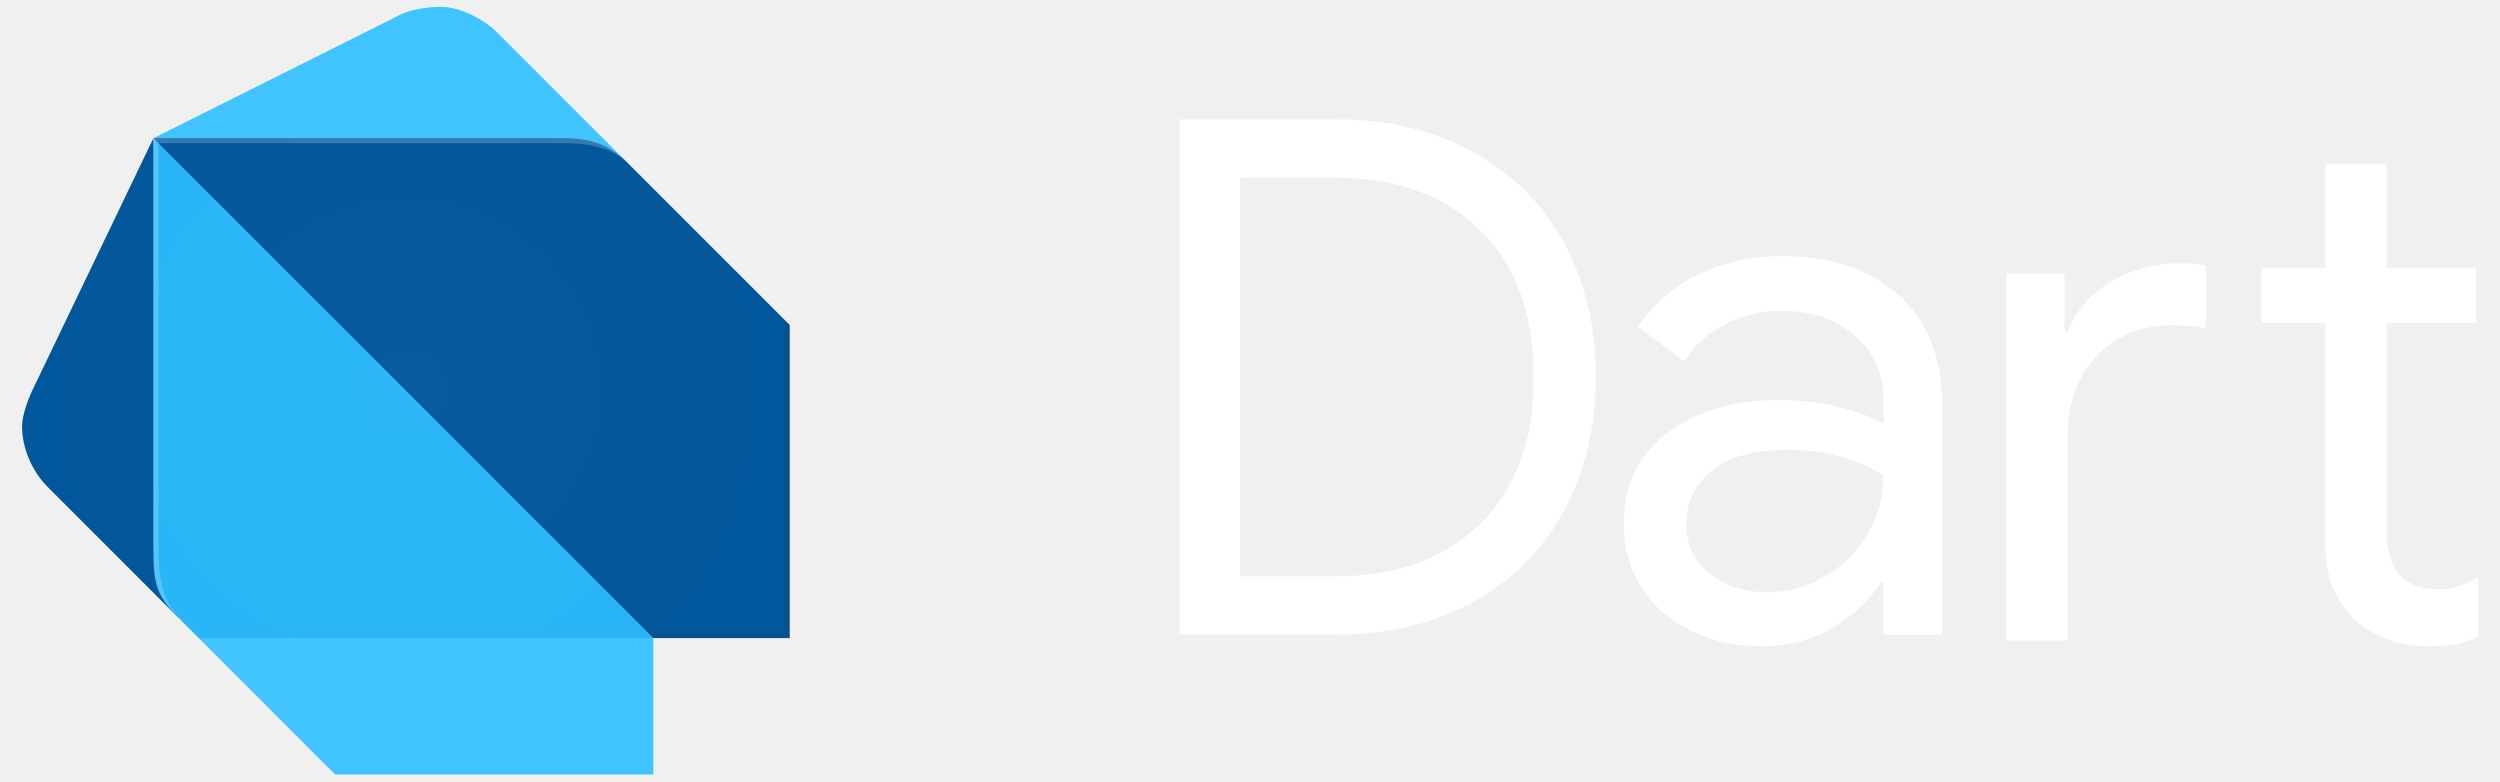
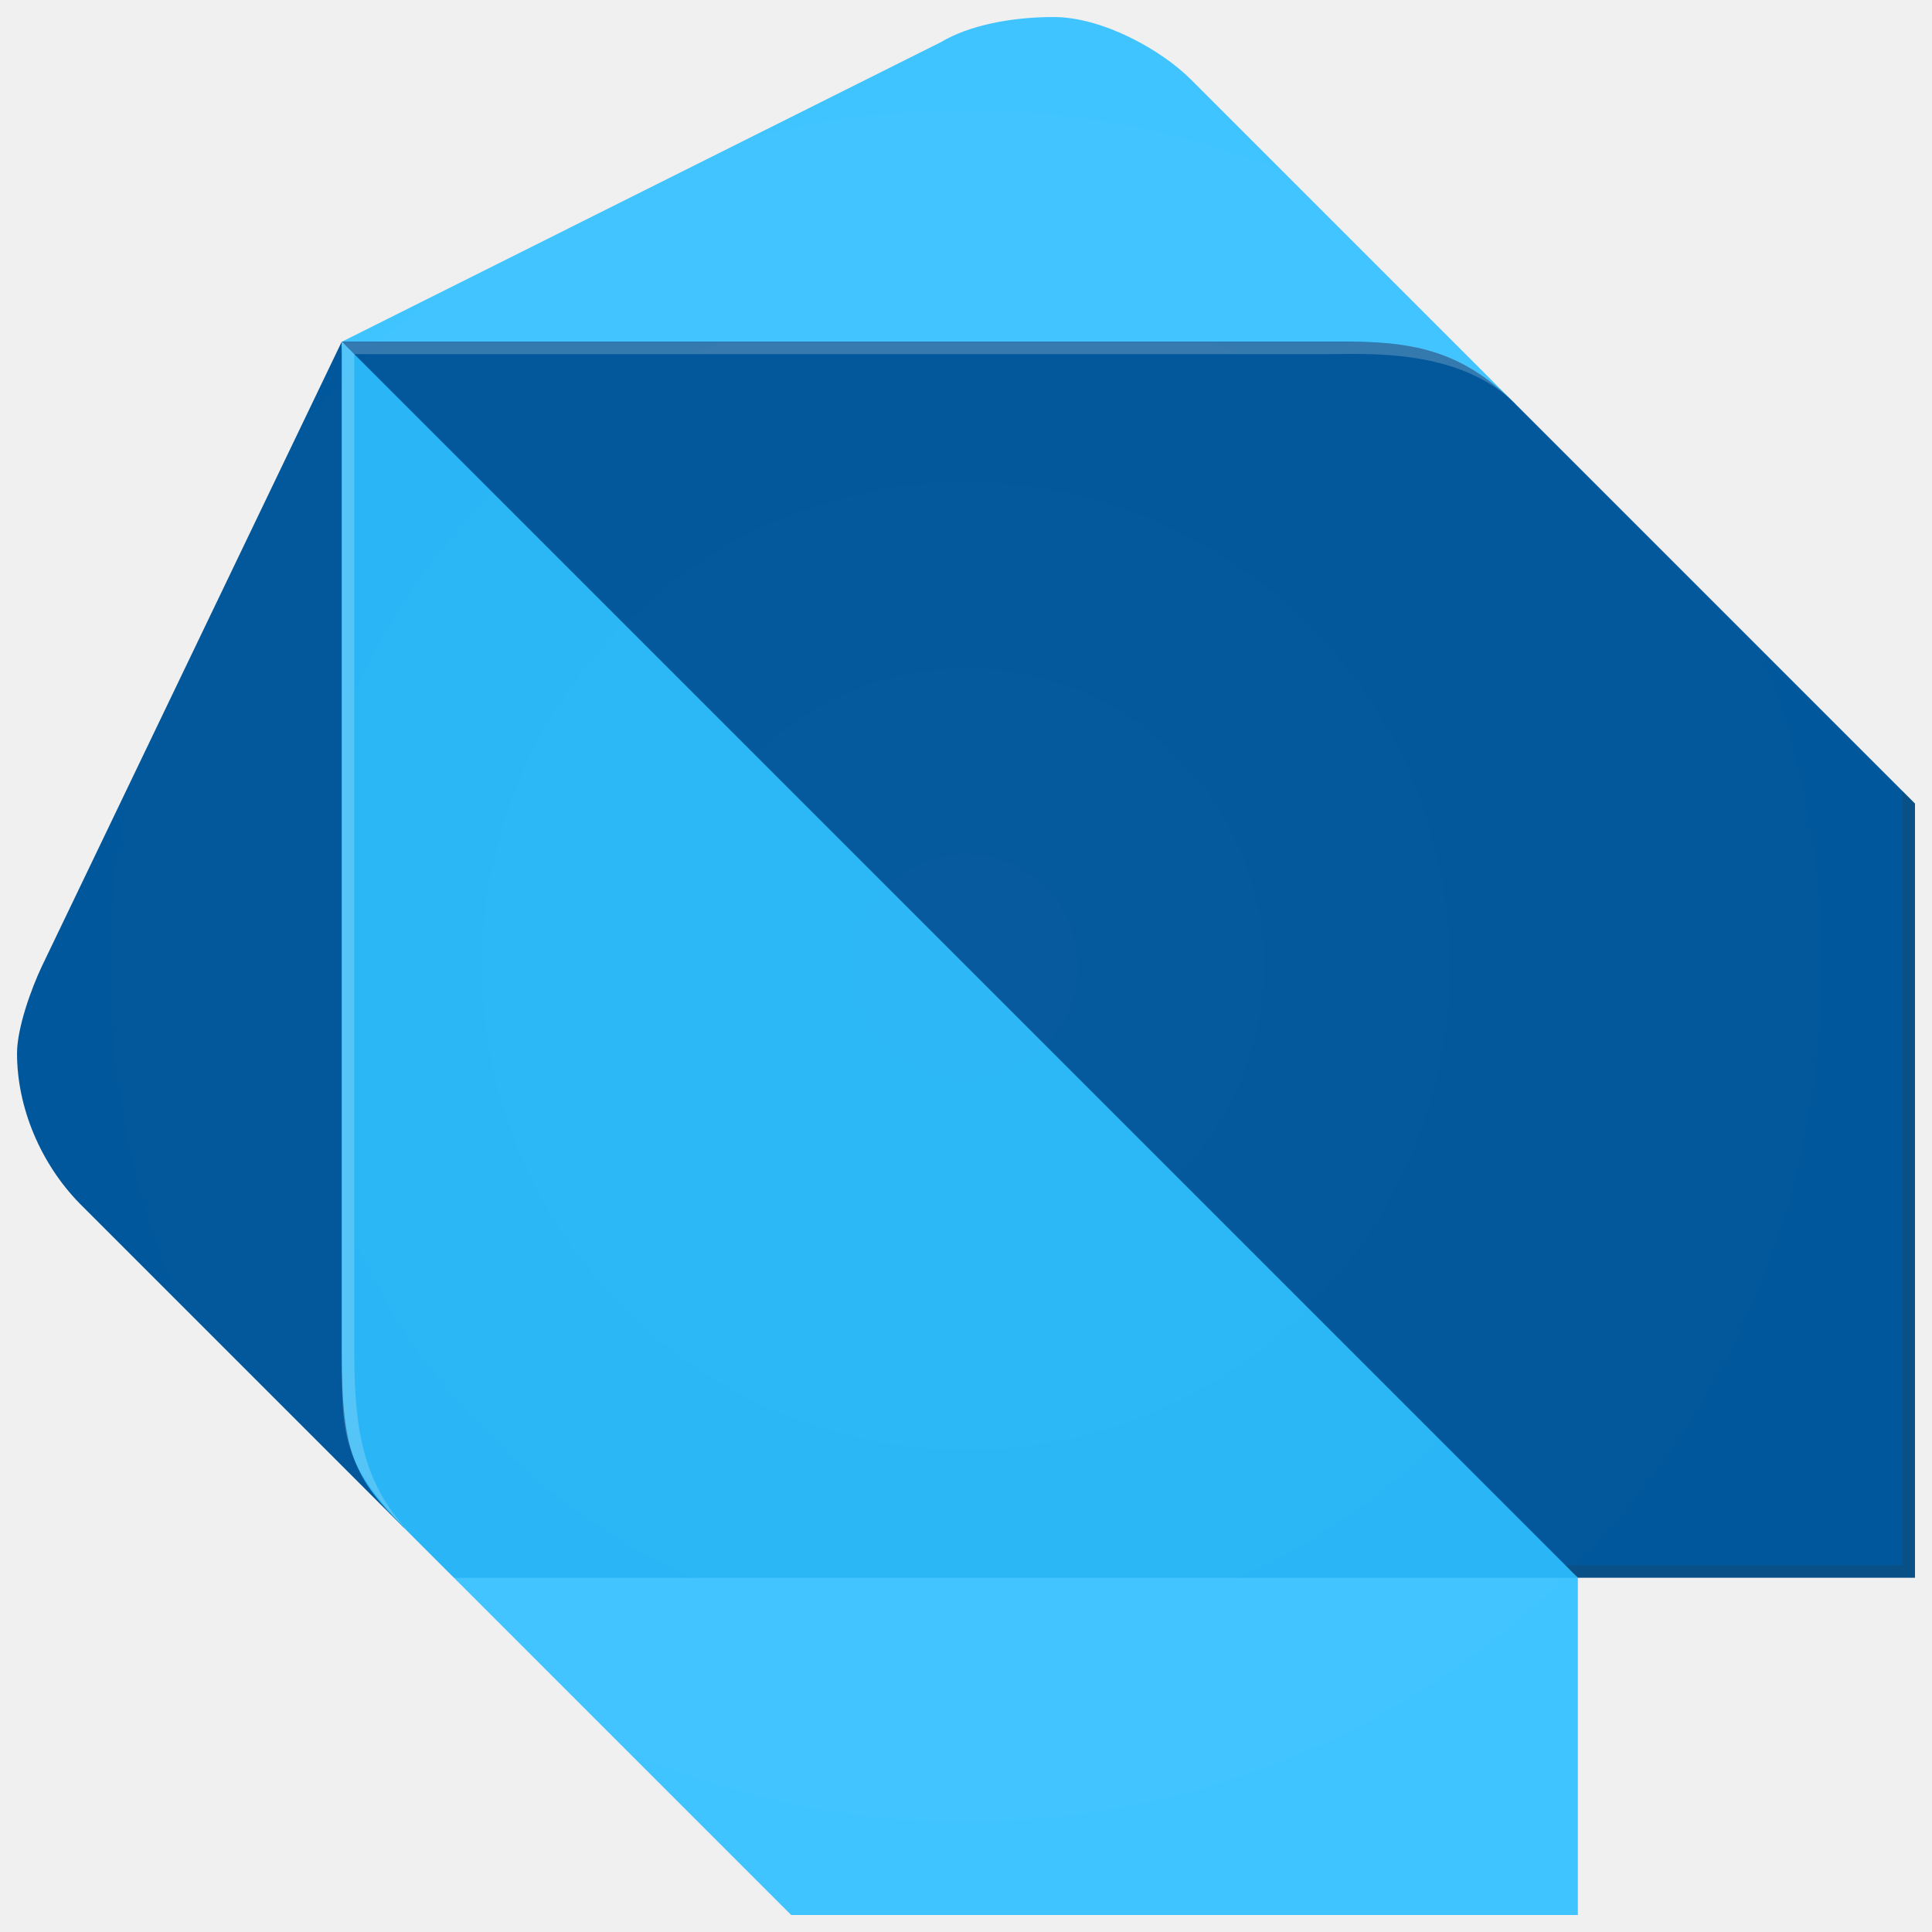
- <svg xmlns="http://www.w3.org/2000/svg" version="1.1" id="Layer_1" x="0px" y="0px" width="443px" height="138.46px" viewBox="0 0 443 138.46" enable-background="new 0 0 443 138.46" xml:space="preserve">
+ <svg xmlns="http://www.w3.org/2000/svg" version="1.1" id="Layer_1" x="0px" y="0px" width="138.46px" height="138.46px" viewBox="2.69 0 138.46 138.46" enable-background="new 2.69 0 138.46 138.46" xml:space="preserve">
  <g>
-     <path fill="#FFFFFF" d="M209.04,21.15h27.55c9.35,0,17.51,1.93,24.49,5.8c6.97,3.87,12.33,9.25,16.07,16.13   c3.74,6.89,5.61,14.79,5.61,23.72s-1.87,16.83-5.61,23.72s-9.1,12.26-16.07,16.13s-15.13,5.8-24.49,5.8h-27.55V21.15z    M236.59,102.14c10.8,0,19.36-3.1,25.7-9.31c6.33-6.21,9.5-14.88,9.5-26.02s-3.17-19.81-9.5-26.02s-14.9-9.31-25.7-9.31h-16.83   v70.65h16.83V102.14z" />
-     <path fill="#FFFFFF" d="M299.46,111.7c-3.74-1.87-6.63-4.44-8.67-7.72c-2.04-3.27-3.06-6.99-3.06-11.16   c0-6.89,2.59-12.26,7.78-16.13c5.18-3.87,11.73-5.8,19.64-5.8c3.91,0,7.54,0.43,10.9,1.28s5.93,1.83,7.72,2.93v-3.95   c0-4.85-1.7-8.74-5.1-11.67s-7.7-4.4-12.88-4.4c-3.66,0-7.01,0.79-10.08,2.36c-3.06,1.57-5.48,3.76-7.27,6.57l-8.16-6.12   c2.55-3.91,6.06-6.97,10.52-9.18c4.46-2.21,9.42-3.32,14.86-3.32c8.84,0,15.79,2.32,20.85,6.95c5.06,4.64,7.59,10.95,7.59,18.94   v41.19h-10.34v-9.31h-0.51c-1.87,3.15-4.68,5.82-8.42,8.03c-3.74,2.21-7.95,3.32-12.63,3.32   C307.45,114.51,303.2,113.57,299.46,111.7z M323.43,102.14c3.14-1.87,5.65-4.38,7.52-7.52s2.81-6.59,2.81-10.33   c-2.04-1.36-4.55-2.47-7.52-3.32c-2.98-0.85-6.12-1.28-9.44-1.28c-5.95,0-10.44,1.23-13.45,3.7c-3.02,2.47-4.53,5.66-4.53,9.56   c0,3.57,1.36,6.46,4.08,8.67s6.16,3.32,10.33,3.32C316.89,104.94,320.29,104.01,323.43,102.14z" />
-     <path fill="#FFFFFF" d="M355.53,48.45h10.33v10.33h0.51c1.53-3.83,4.12-6.8,7.78-8.93c3.65-2.12,7.65-3.19,11.99-3.19   c1.87,0,3.44,0.13,4.72,0.38v11.1c-1.45-0.34-3.4-0.51-5.87-0.51c-5.53,0-10.01,1.83-13.45,5.48c-3.44,3.66-5.17,8.42-5.17,14.28   v36.09h-10.84L355.53,48.45L355.53,48.45z M422.85,113.21c-2.25-0.86-4.14-2.03-5.68-3.51c-1.7-1.64-2.98-3.55-3.83-5.71   c-0.85-2.16-1.28-4.8-1.28-7.92V57.25h-11.35v-9.82h11.35V29.07h10.84v18.36h15.81v9.82H422.9v36.24c0,3.65,0.68,6.34,2.04,8.08   c1.61,1.91,3.95,2.87,7.01,2.87c2.46,0,4.85-0.72,7.14-2.17v10.59c-1.28,0.59-2.57,1.02-3.89,1.28s-3,0.38-5.04,0.38   C427.55,114.51,425.11,114.07,422.85,113.21z" />
    <g>
      <path fill="#01579B" d="M31.65,109.5L8.38,86.23C5.62,83.4,3.91,79.4,3.91,75.49c0-1.81,1.02-4.64,1.79-6.26l21.48-44.74    L31.65,109.5z" />
      <path fill="#40C4FF" d="M111.3,28.96L88.03,5.69C86,3.65,81.77,1.22,78.19,1.22c-3.08,0-6.1,0.62-8.05,1.79L27.19,24.49    L111.3,28.96z" />
      <polygon fill="#40C4FF" points="59.39,137.24 115.77,137.24 115.77,113.08 73.71,99.65 35.23,113.08   " />
      <path fill="#29B6F6" d="M27.18,96.97c0,7.18,0.9,8.94,4.47,12.53l3.58,3.58h80.54L76.4,68.34L27.18,24.49V96.97z" />
      <path fill="#01579B" d="M98.77,24.48H27.18l88.59,88.59h24.16V57.59l-28.64-28.64C107.27,24.92,103.7,24.48,98.77,24.48z" />
      <path opacity="0.2" fill="#FFFFFF" enable-background="new    " d="M32.55,110.39c-3.58-3.59-4.47-7.13-4.47-13.42V25.38    l-0.89-0.89v72.48C27.18,103.26,27.18,105,32.55,110.39l2.68,2.68l0,0L32.55,110.39z" />
      <polygon opacity="0.2" fill="#263238" enable-background="new    " points="139.04,56.7 139.04,112.18 114.88,112.18     115.77,113.08 139.93,113.08 139.93,57.59   " />
      <path opacity="0.2" fill="#FFFFFF" enable-background="new    " d="M111.3,28.96c-4.44-4.44-8.07-4.47-13.42-4.47H27.19l0.89,0.89    h69.8C100.55,25.38,107.29,24.93,111.3,28.96L111.3,28.96z" />
      <radialGradient id="SVGID_1_" cx="71.915" cy="62.217" r="68" gradientTransform="matrix(1 0 0 -1 0 131.4443)" gradientUnits="userSpaceOnUse">
        <stop offset="0" style="stop-color:#FFFFFF;stop-opacity:0.1" />
        <stop offset="1" style="stop-color:#FFFFFF;stop-opacity:0" />
      </radialGradient>
      <path opacity="0.2" fill="url(#SVGID_1_)" enable-background="new    " d="M139.04,56.7L111.3,28.96L88.03,5.69    C86,3.65,81.77,1.22,78.19,1.22c-3.08,0-6.1,0.62-8.05,1.79L27.19,24.49L5.71,69.23c-0.77,1.63-1.79,4.46-1.79,6.26    c0,3.91,1.72,7.9,4.47,10.74l21.44,21.29c0.51,0.63,1.11,1.27,1.82,1.98l0.89,0.89l2.68,2.68l23.27,23.27l0.89,0.89h55.48h0.89    v-24.16h24.16v-0.06V57.59L139.04,56.7z" />
    </g>
  </g>
</svg>
